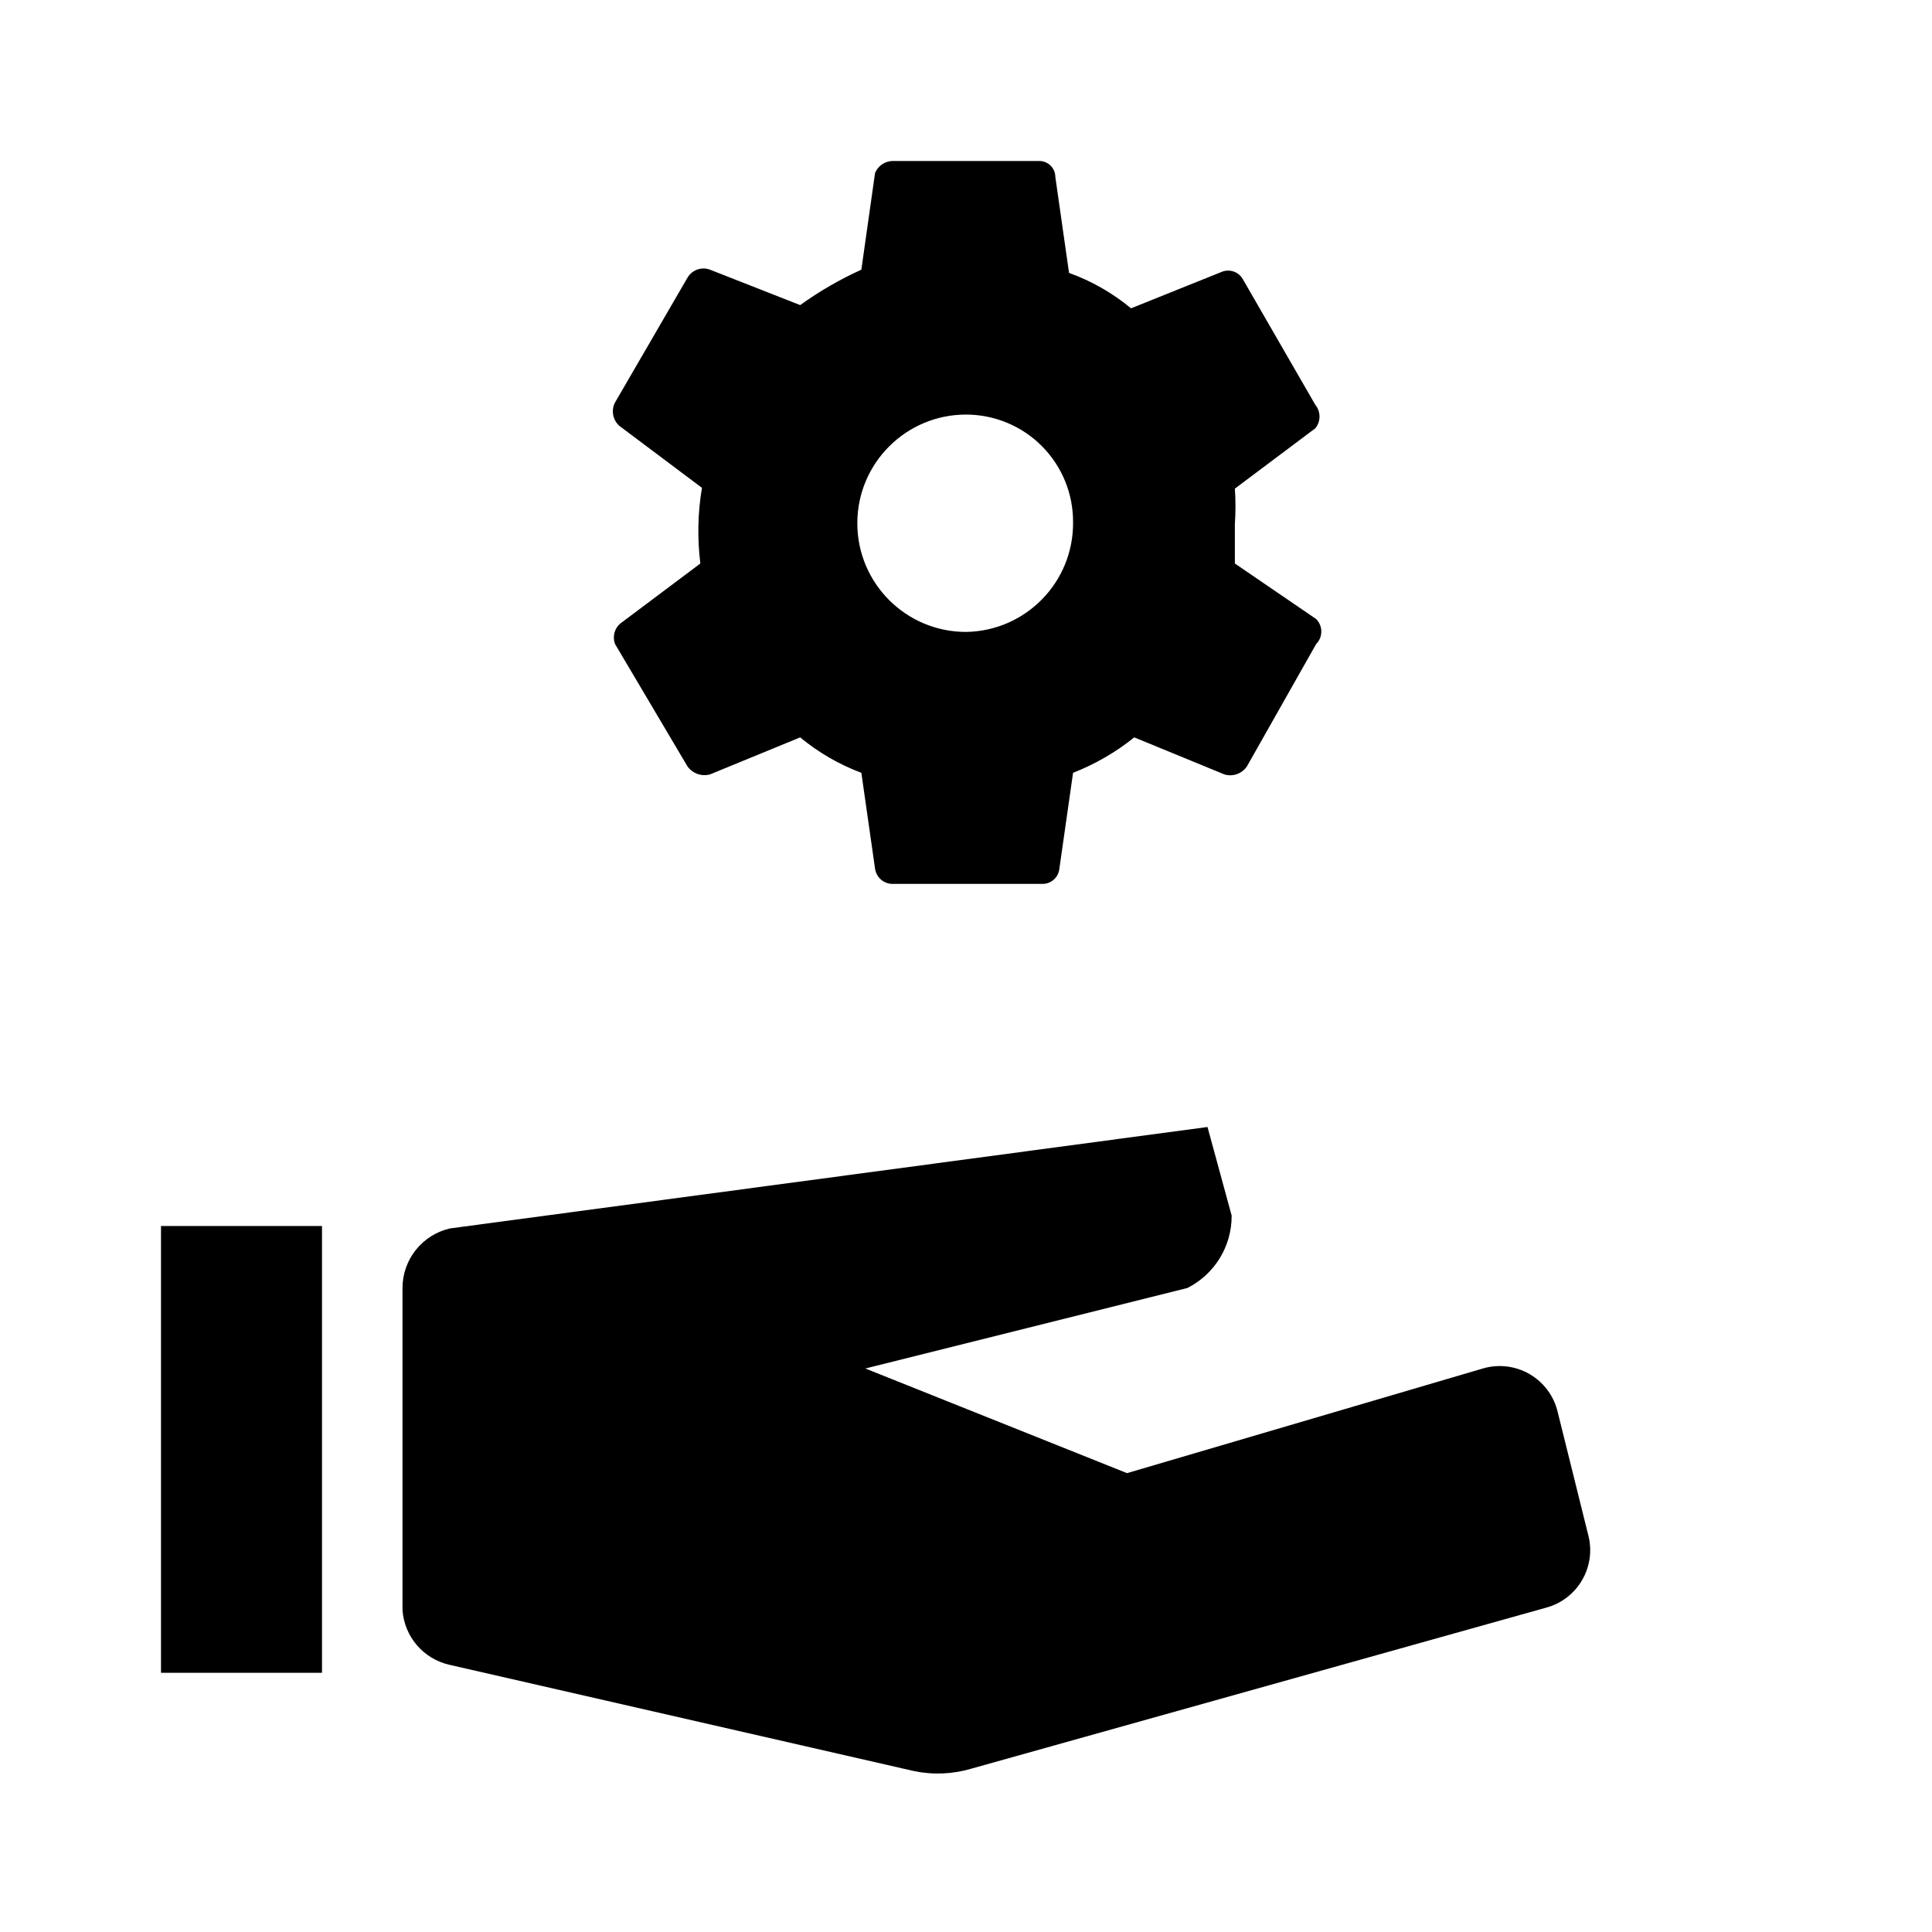
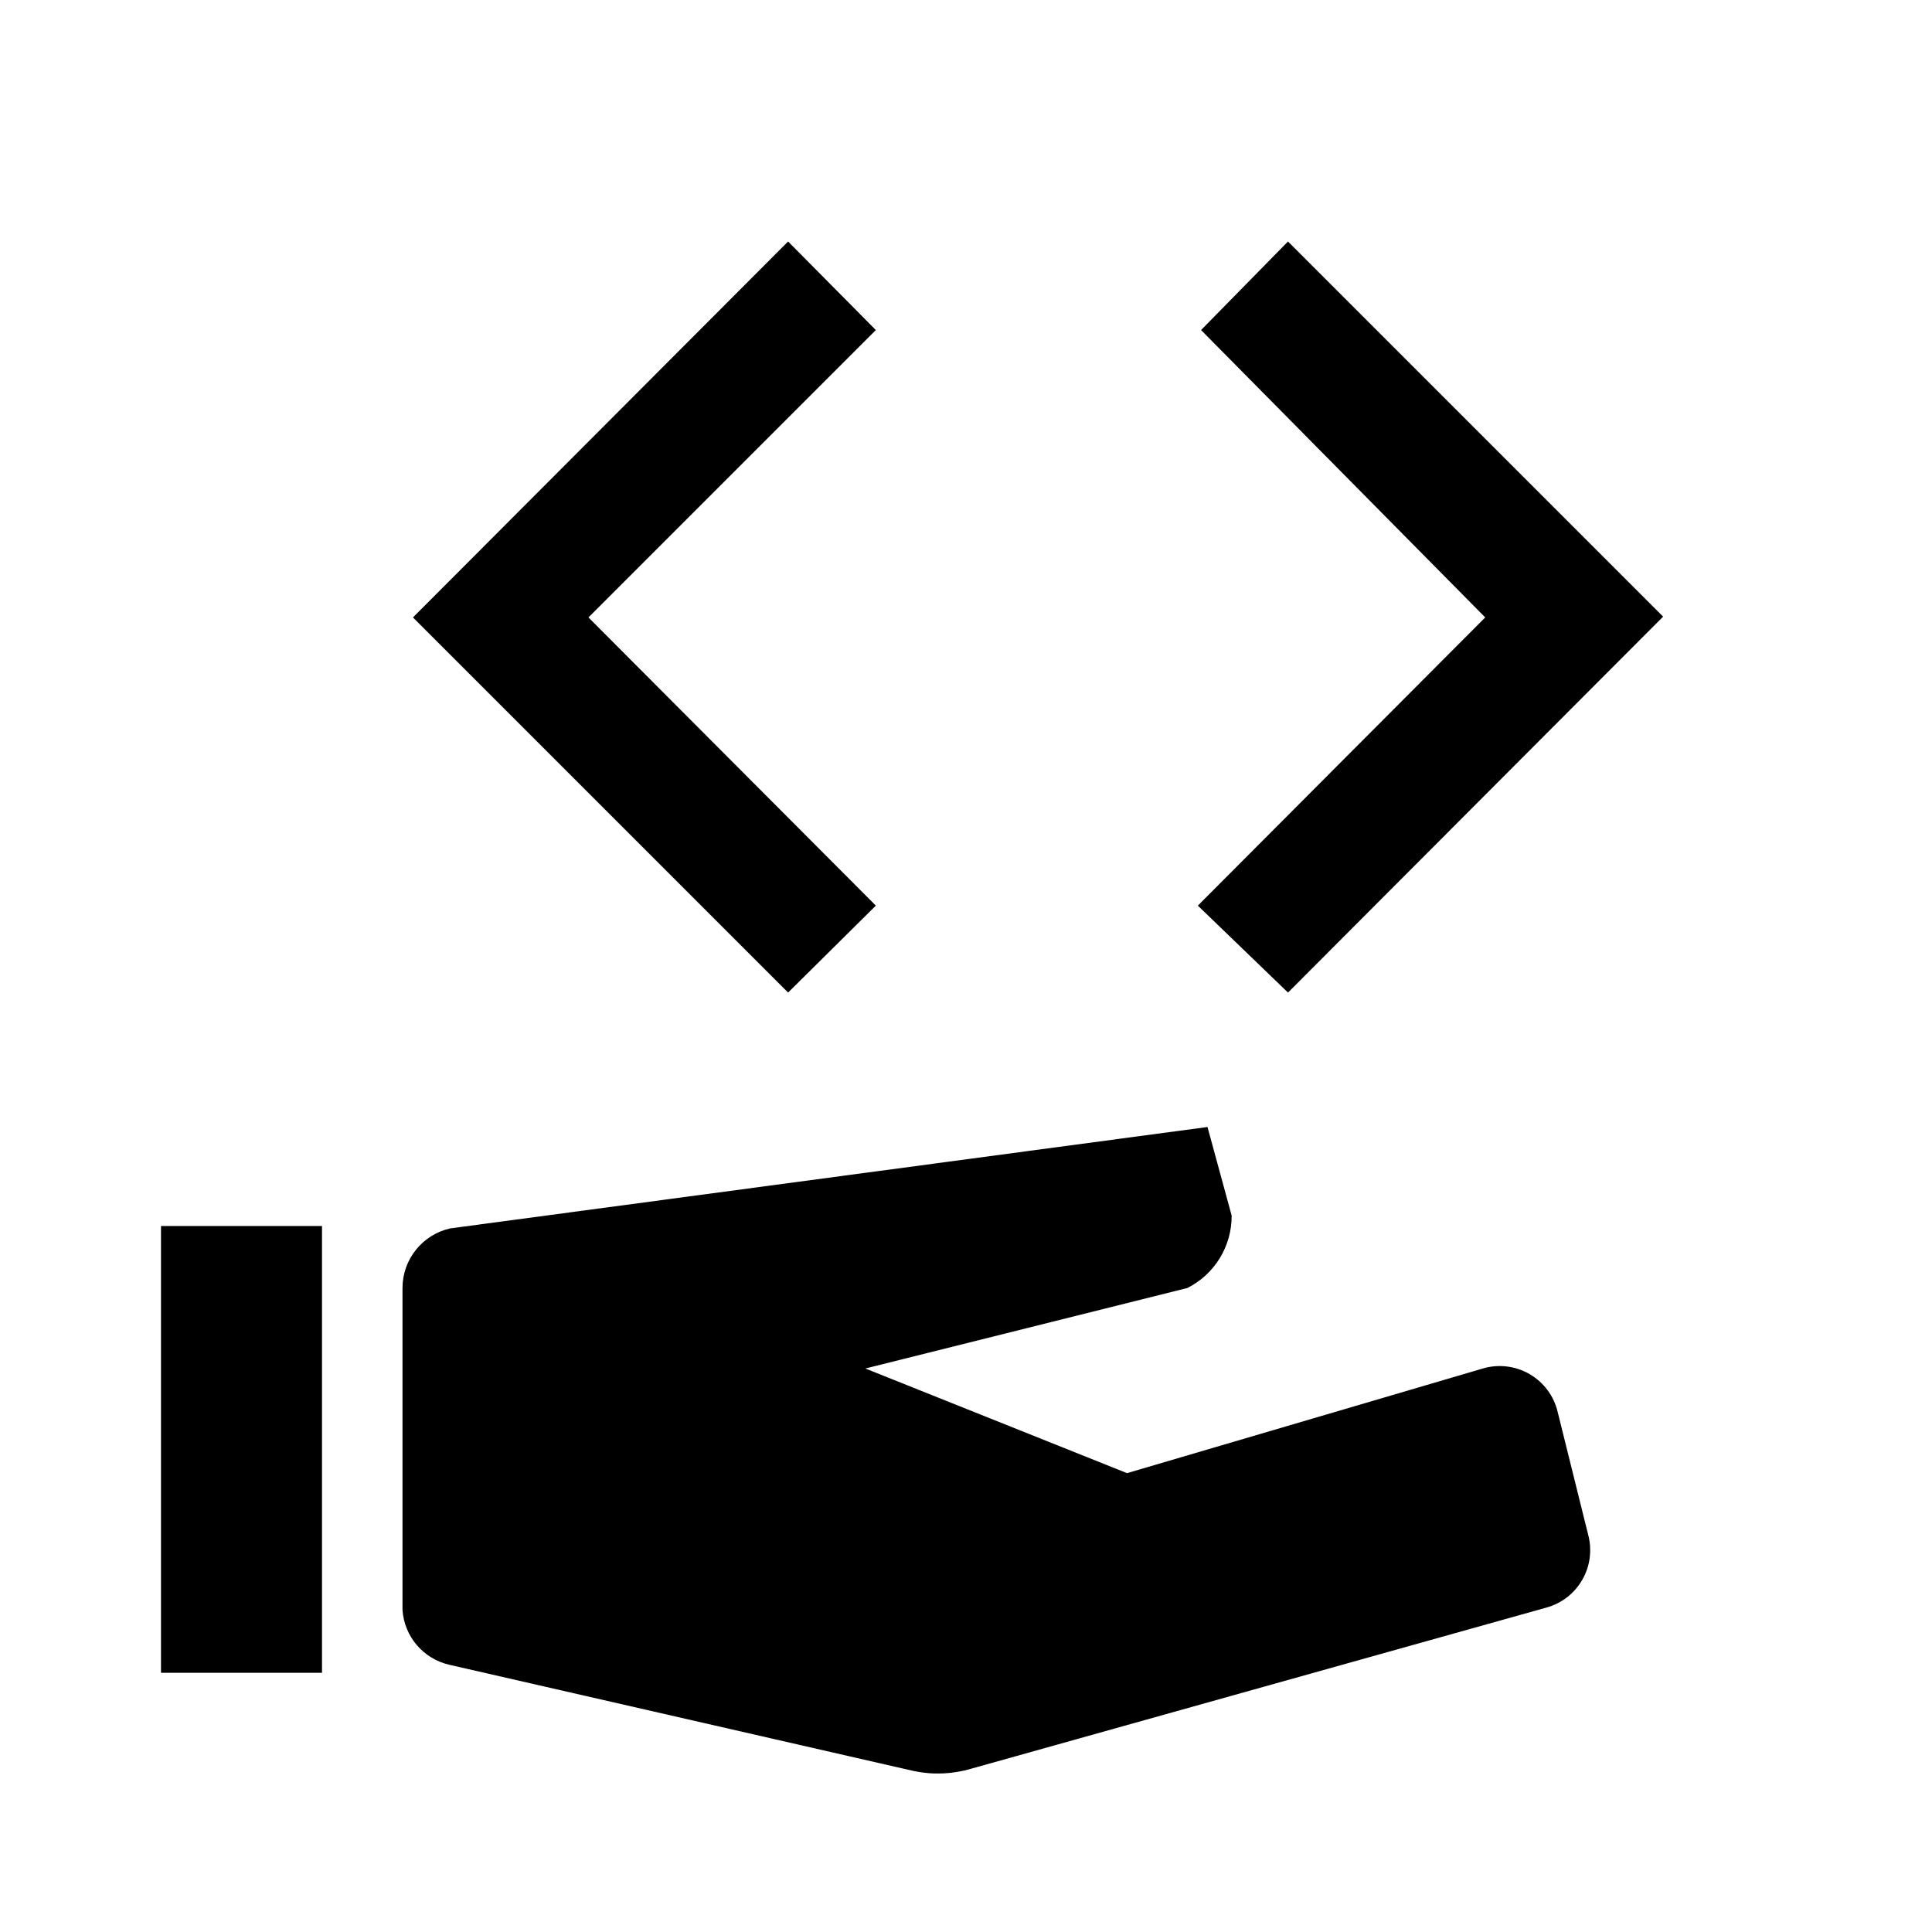
<svg xmlns="http://www.w3.org/2000/svg" id="Layer_1" data-name="Layer 1" viewBox="0 0 24 24">
-   <path d="M15.34,7V6.51a3.23,3.23,0,0,0,0-.44l1-.75a.23.23,0,0,0,0-.29l-.9-1.56a.21.21,0,0,0-.27-.09l-1.12.45a2.57,2.57,0,0,0-.77-.44L13.11,2.2A.2.2,0,0,0,12.9,2H11.1a.24.24,0,0,0-.23.15L10.7,3.35a4.42,4.42,0,0,0-.76.44L8.82,3.35a.23.23,0,0,0-.28.1L7.64,5l0,0a.24.24,0,0,0,.08.31l1,.75A3.24,3.24,0,0,0,8.7,7l-1,.75A.23.23,0,0,0,7.64,8l.9,1.52a.26.26,0,0,0,.28.1l1.12-.46a2.64,2.64,0,0,0,.76.44l.17,1.19a.22.22,0,0,0,.23.19h1.84a.21.21,0,0,0,.22-.19l.17-1.19a2.9,2.9,0,0,0,.76-.44l1.12.46a.25.25,0,0,0,.28-.1L16.35,8a.22.22,0,0,0,0-.31ZM12,7.85a1.35,1.35,0,1,1,0-2.7s0,0,0,0a1.33,1.33,0,0,1,1.33,1.34A1.35,1.35,0,0,1,12,7.85Z" />
  <rect x="2" y="15.23" width="2" height="5.55" />
  <path d="M11.35,22,5.58,20.68A.75.75,0,0,1,5,20v-4a.76.76,0,0,1,.59-.74L15,14l.3,1.1a1,1,0,0,1-.55.9l-4,1L14,18.3,18.42,17a.74.74,0,0,1,.93.54l.38,1.53a.74.74,0,0,1-.52.9l-7.14,2A1.46,1.46,0,0,1,11.35,22Z" />
+   <path d="M10.88,11.25,7.31,7.67,10.88,4.1,9.79,3,5.13,7.67l4.66,4.66Zm4,0,3.57-3.58L14.92,4.1,16,3l4.66,4.66L16,12.33Z" />
</svg>
